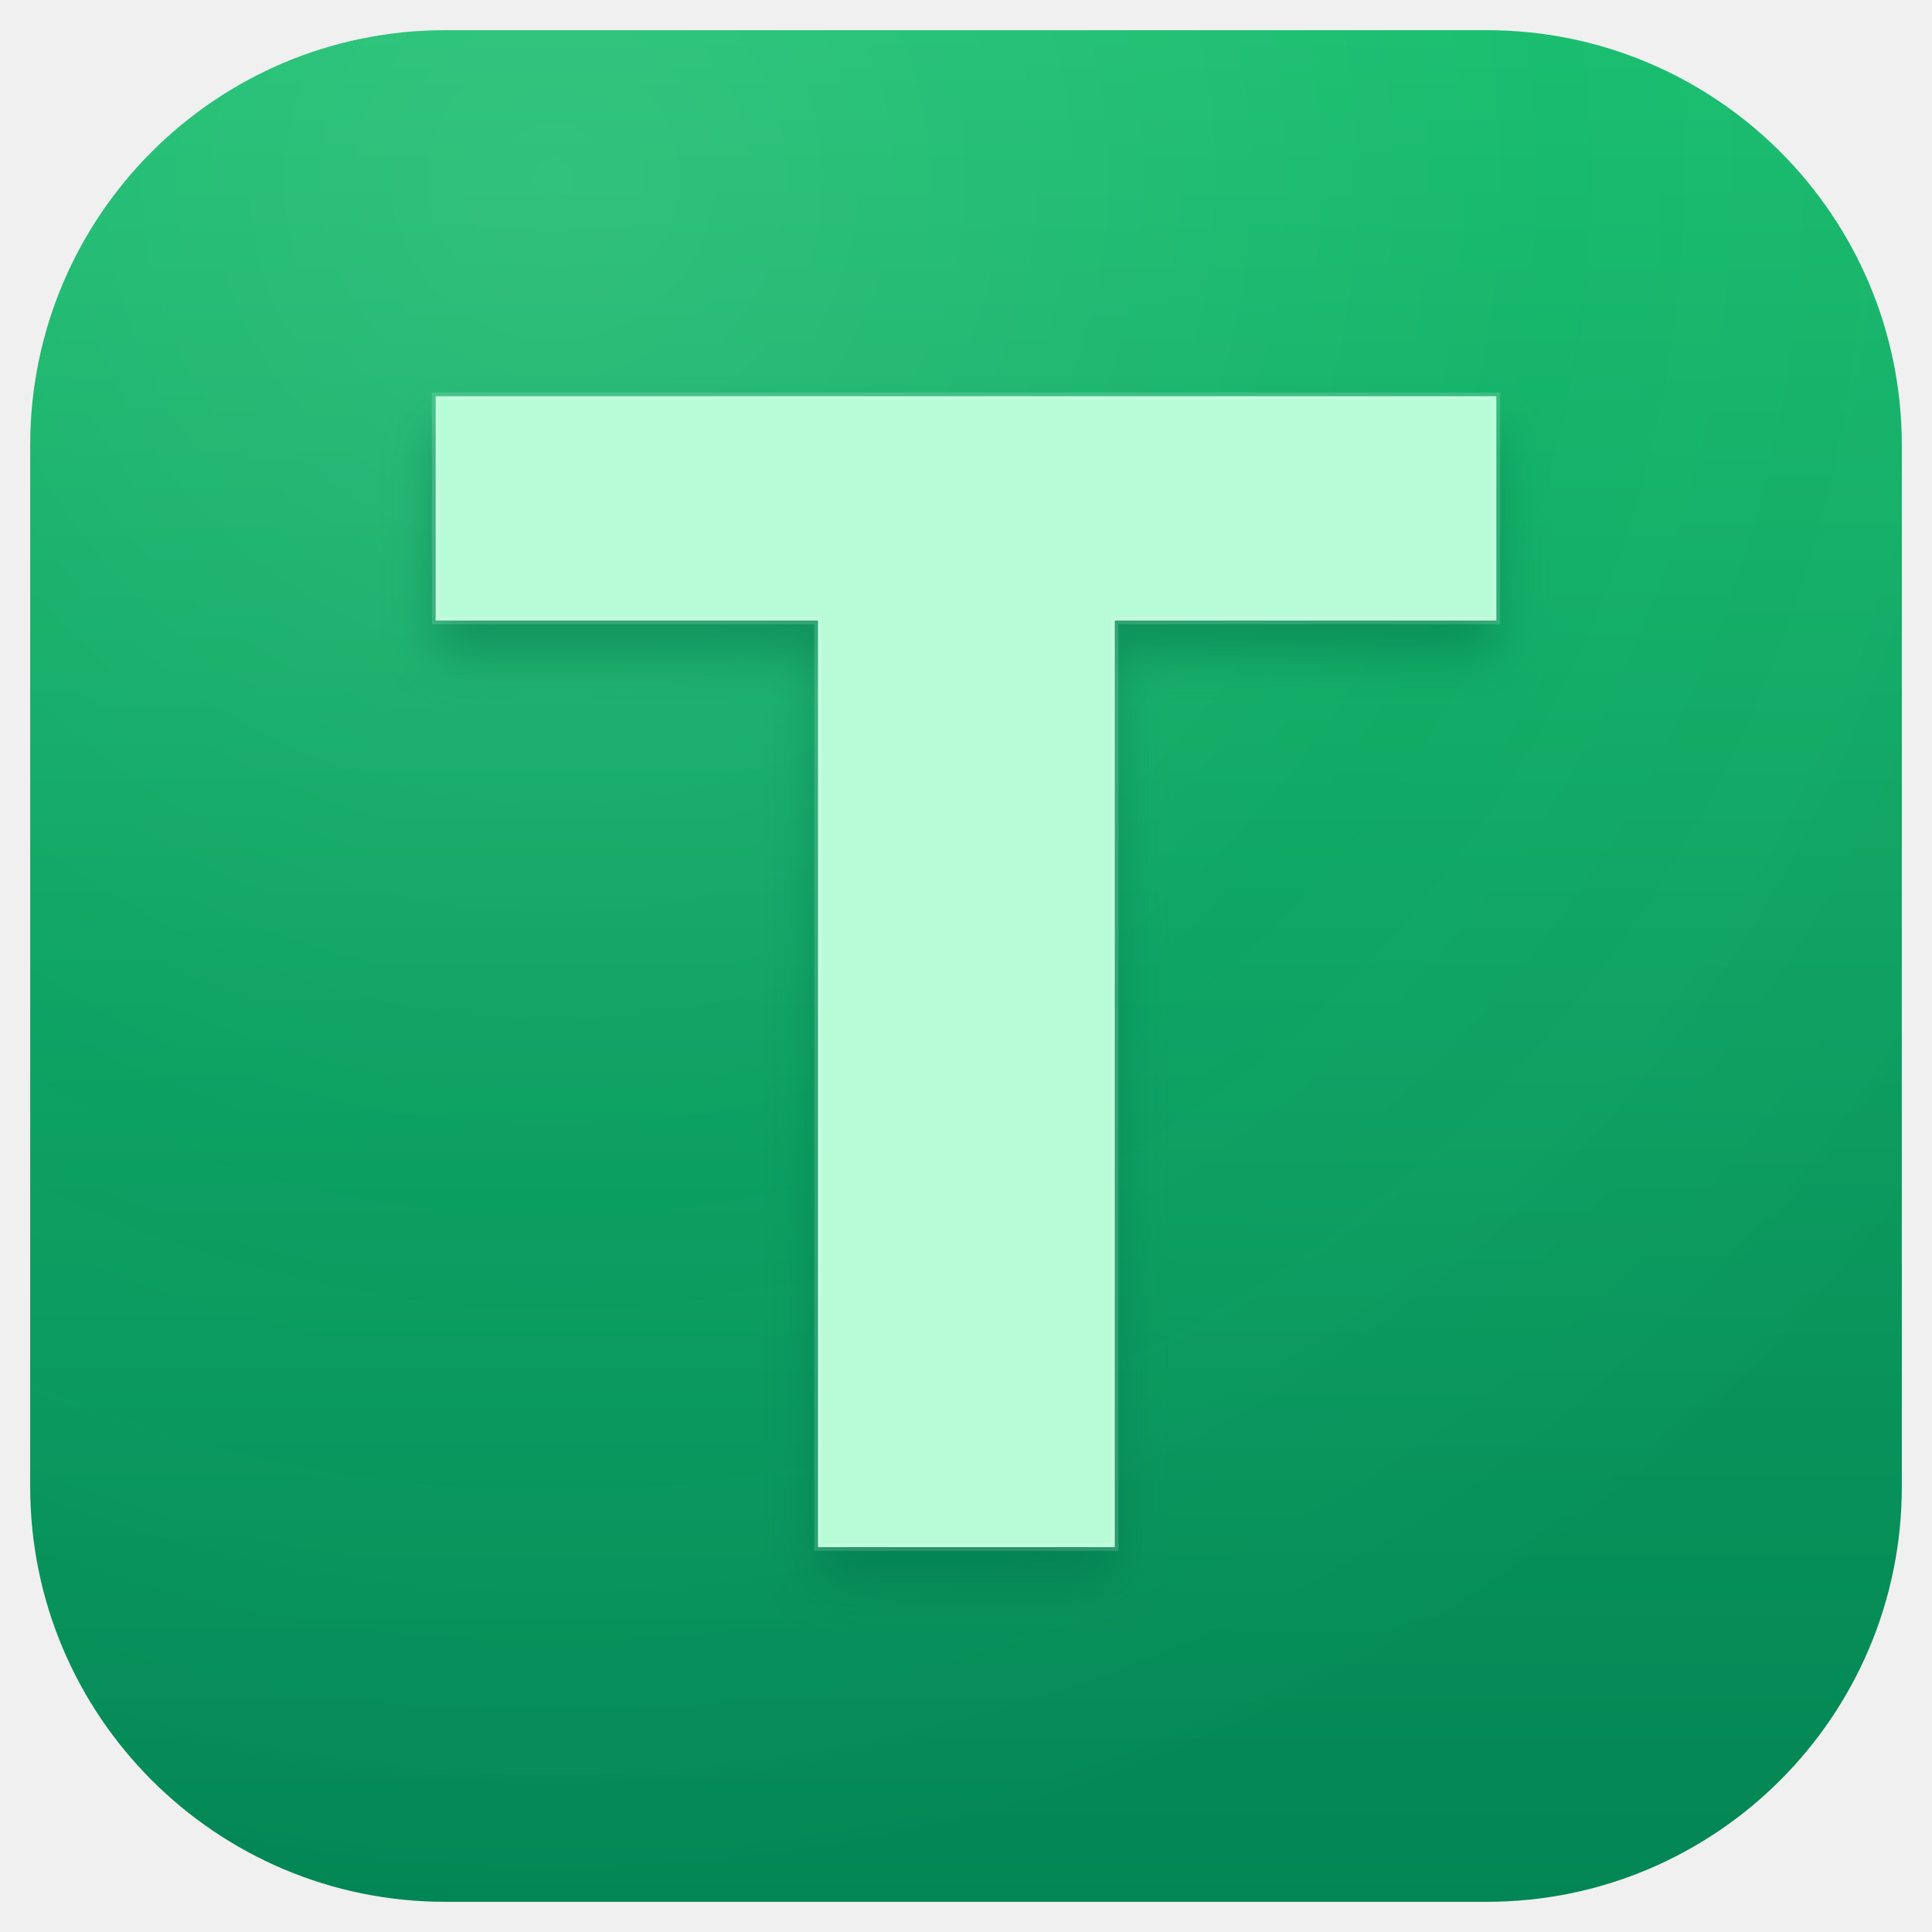
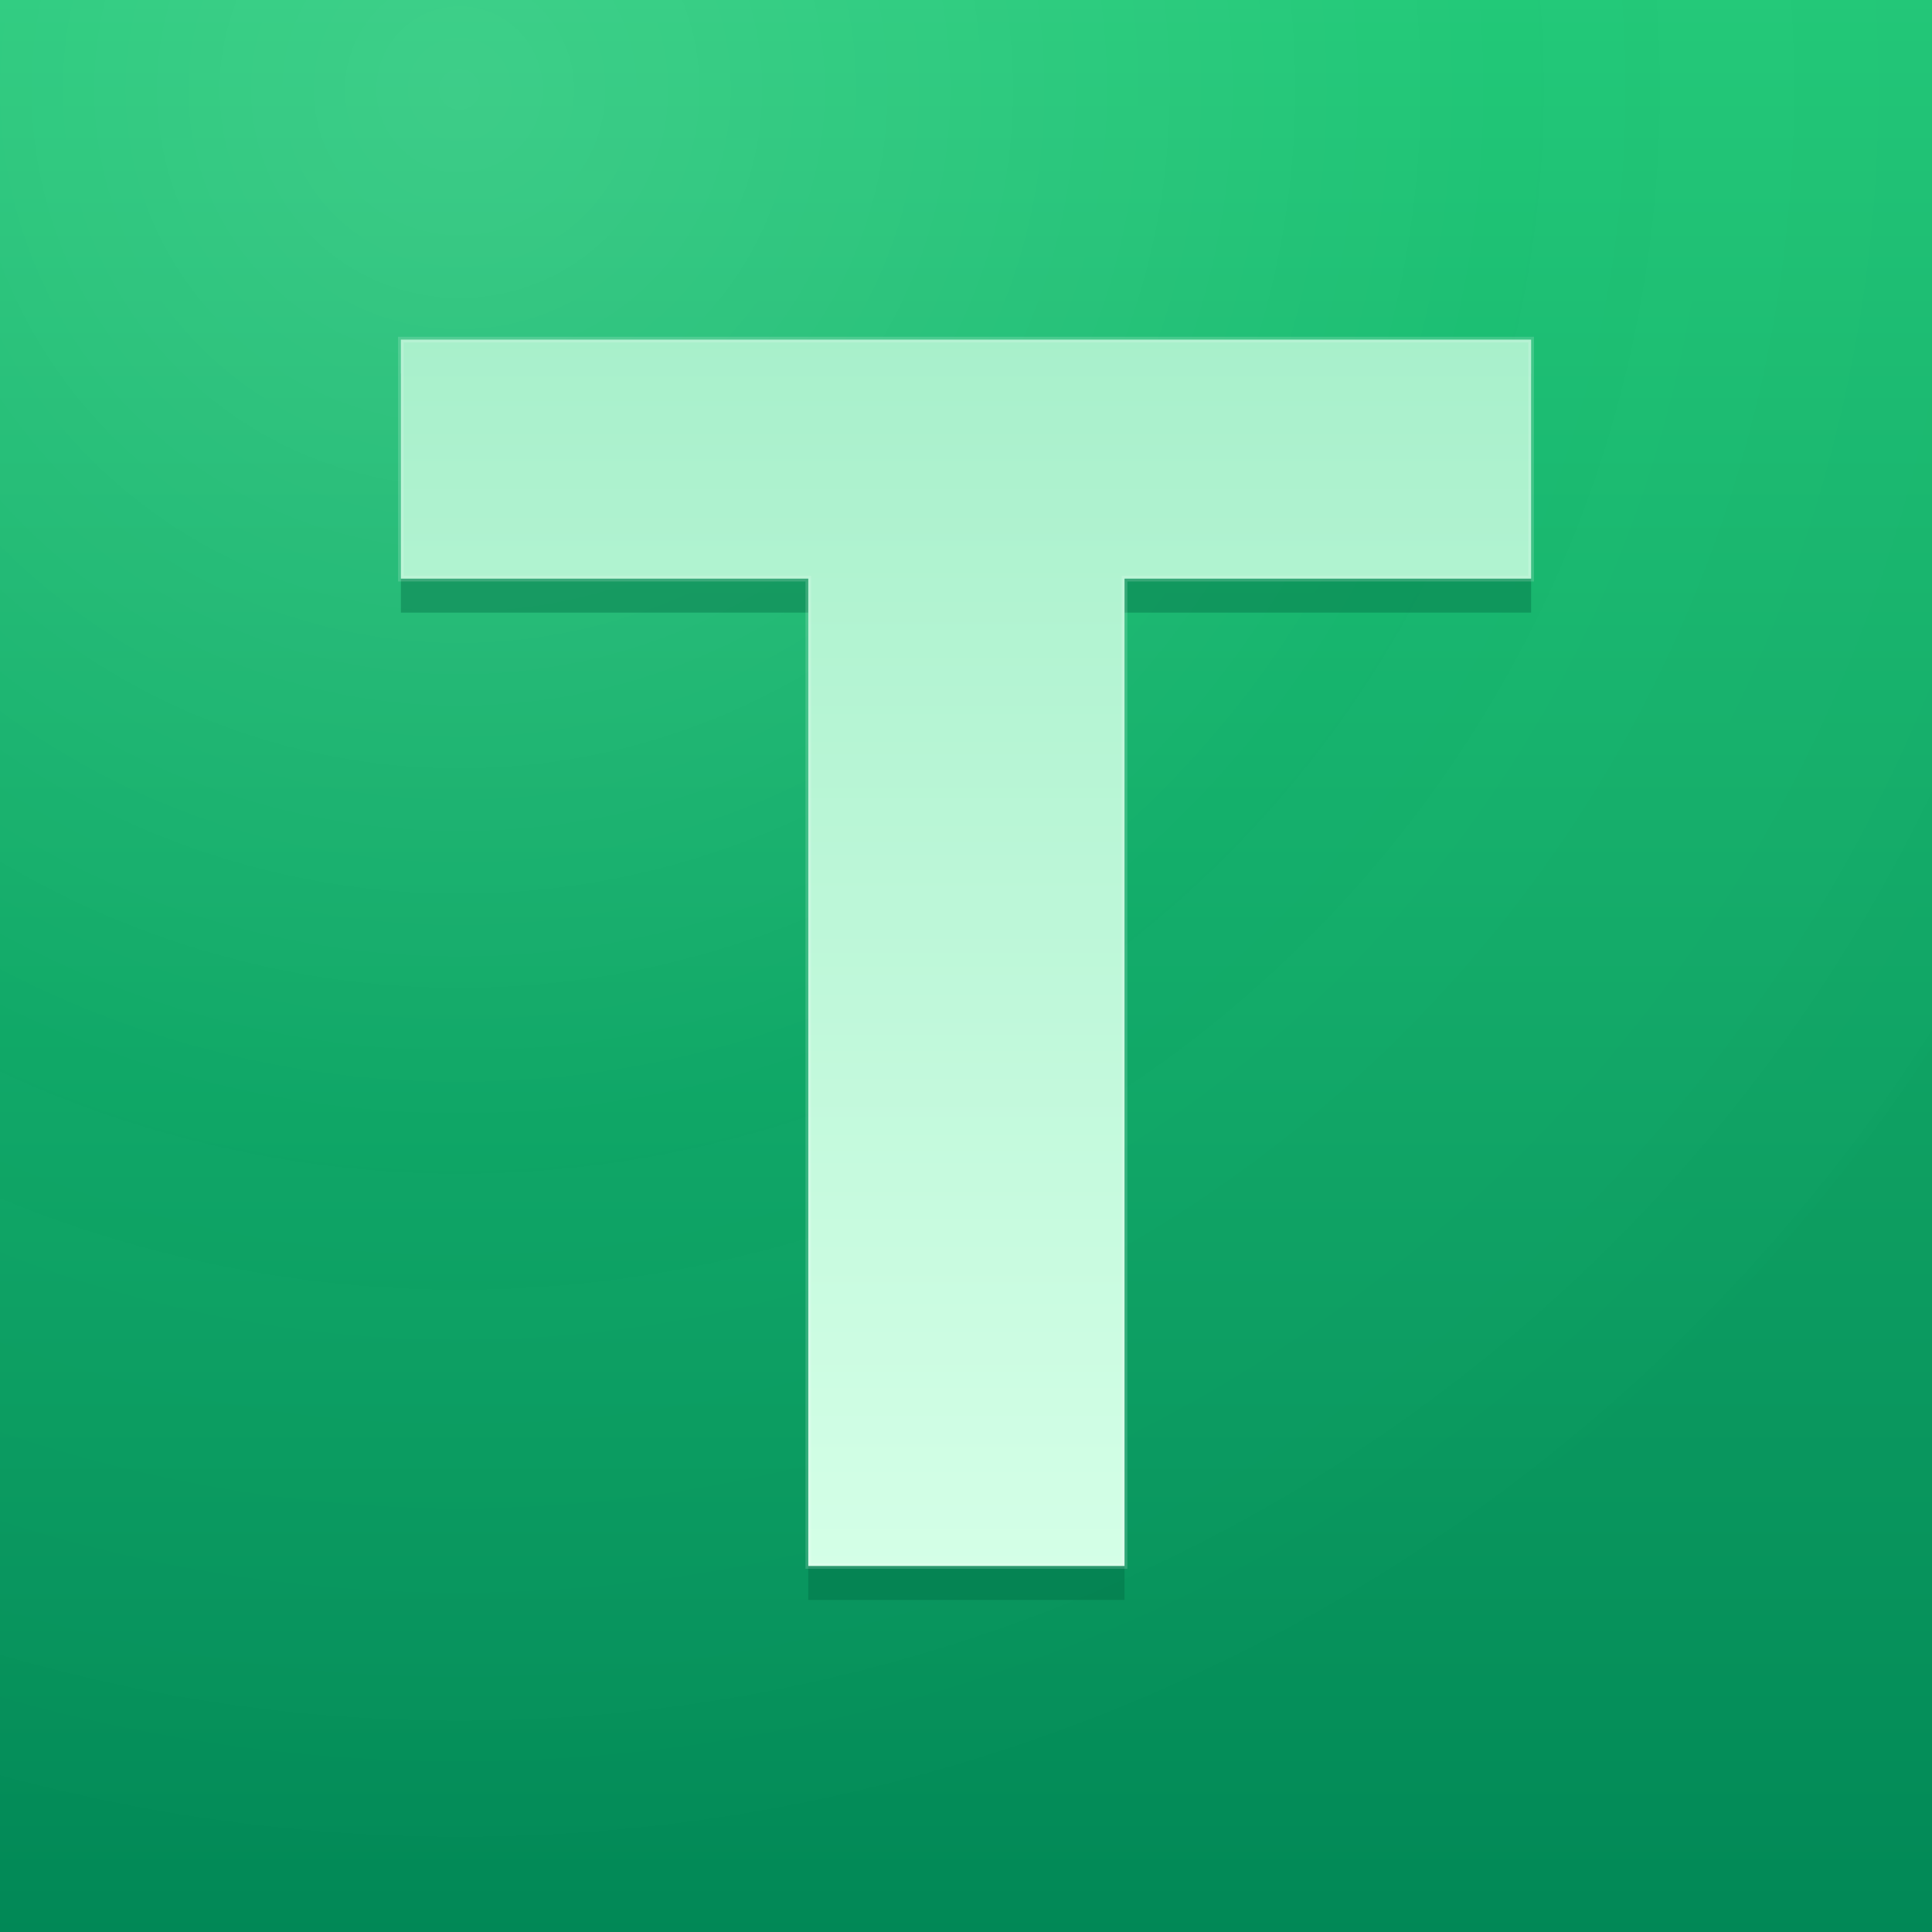
<svg xmlns="http://www.w3.org/2000/svg" width="1024" height="1024" viewBox="0 0 1024 1024">
  <defs>
    <linearGradient id="bg" x1="0" y1="0" x2="0" y2="1">
-       <stop offset="0" stop-color="#1ABE6F" />
-       <stop offset="1" stop-color="#028B58" />
+       <stop offset="0" stop-color="#22C978" />
+       <stop offset="1" stop-color="#018D59" />
    </linearGradient>
-     <radialGradient id="light" cx="28%" cy="8%" r="92%">
-       <stop offset="0" stop-color="#fff" stop-opacity=".11" />
+     <radialGradient id="glow" cx="24%" cy="5%" r="92%">
+       <stop offset="0" stop-color="#fff" stop-opacity=".13" />
      <stop offset=".58" stop-color="#fff" stop-opacity="0" />
-       <stop offset="1" stop-color="#000" stop-opacity=".04" />
+       <stop offset="1" stop-color="#000" stop-opacity=".035" />
    </radialGradient>
-     <filter id="blur" x="-30%" y="-30%" width="160%" height="180%">
-       <feGaussianBlur stdDeviation="13" />
-     </filter>
+     <linearGradient id="letter" x1="0" y1="0" x2="0" y2="1">
+       <stop offset="0" stop-color="#D4FFE7" />
+       <stop offset="1" stop-color="#A8F0CB" />
+     </linearGradient>
  </defs>
-   <rect x="16" y="16" width="992" height="992" rx="220" fill="url(#bg)" />
-   <rect x="16" y="16" width="992" height="992" rx="220" fill="url(#light)" />
-   <path d="M230.902 210.0H793.098V328.895H590.855V820.0H433.554V328.895H230.902Z" fill="#006D47" opacity=".46" transform="translate(0 18)" filter="url(#blur)" />
-   <path d="M230.902 210.0H793.098V328.895H590.855V820.0H433.554V328.895H230.902Z" fill="#B7FCD7" />
-   <path d="M230.902 210.0H793.098V328.895H590.855V820.0H433.554V328.895H230.902Z" fill="none" stroke="#fff" stroke-opacity=".15" stroke-width="4" />
+   <rect width="1024" height="1024" fill="url(#bg)" />
+   <rect width="1024" height="1024" fill="url(#glow)" />
+   <g transform="translate(0 18)" opacity=".42">
+     <path d="M10 1493H1386V1202H891V0H506V1202H10Z" transform="translate(512.000 505.000) scale(0.435365 -0.435365) translate(-698.000 -746.500)" fill="#006B43" />
+   </g>
+   <path d="M10 1493H1386V1202H891V0H506V1202H10Z" transform="translate(512.000 505.000) scale(0.435365 -0.435365) translate(-698.000 -746.500)" fill="url(#letter)" stroke="#FFFFFF" stroke-opacity=".16" stroke-width="3" vector-effect="non-scaling-stroke" />
</svg>
